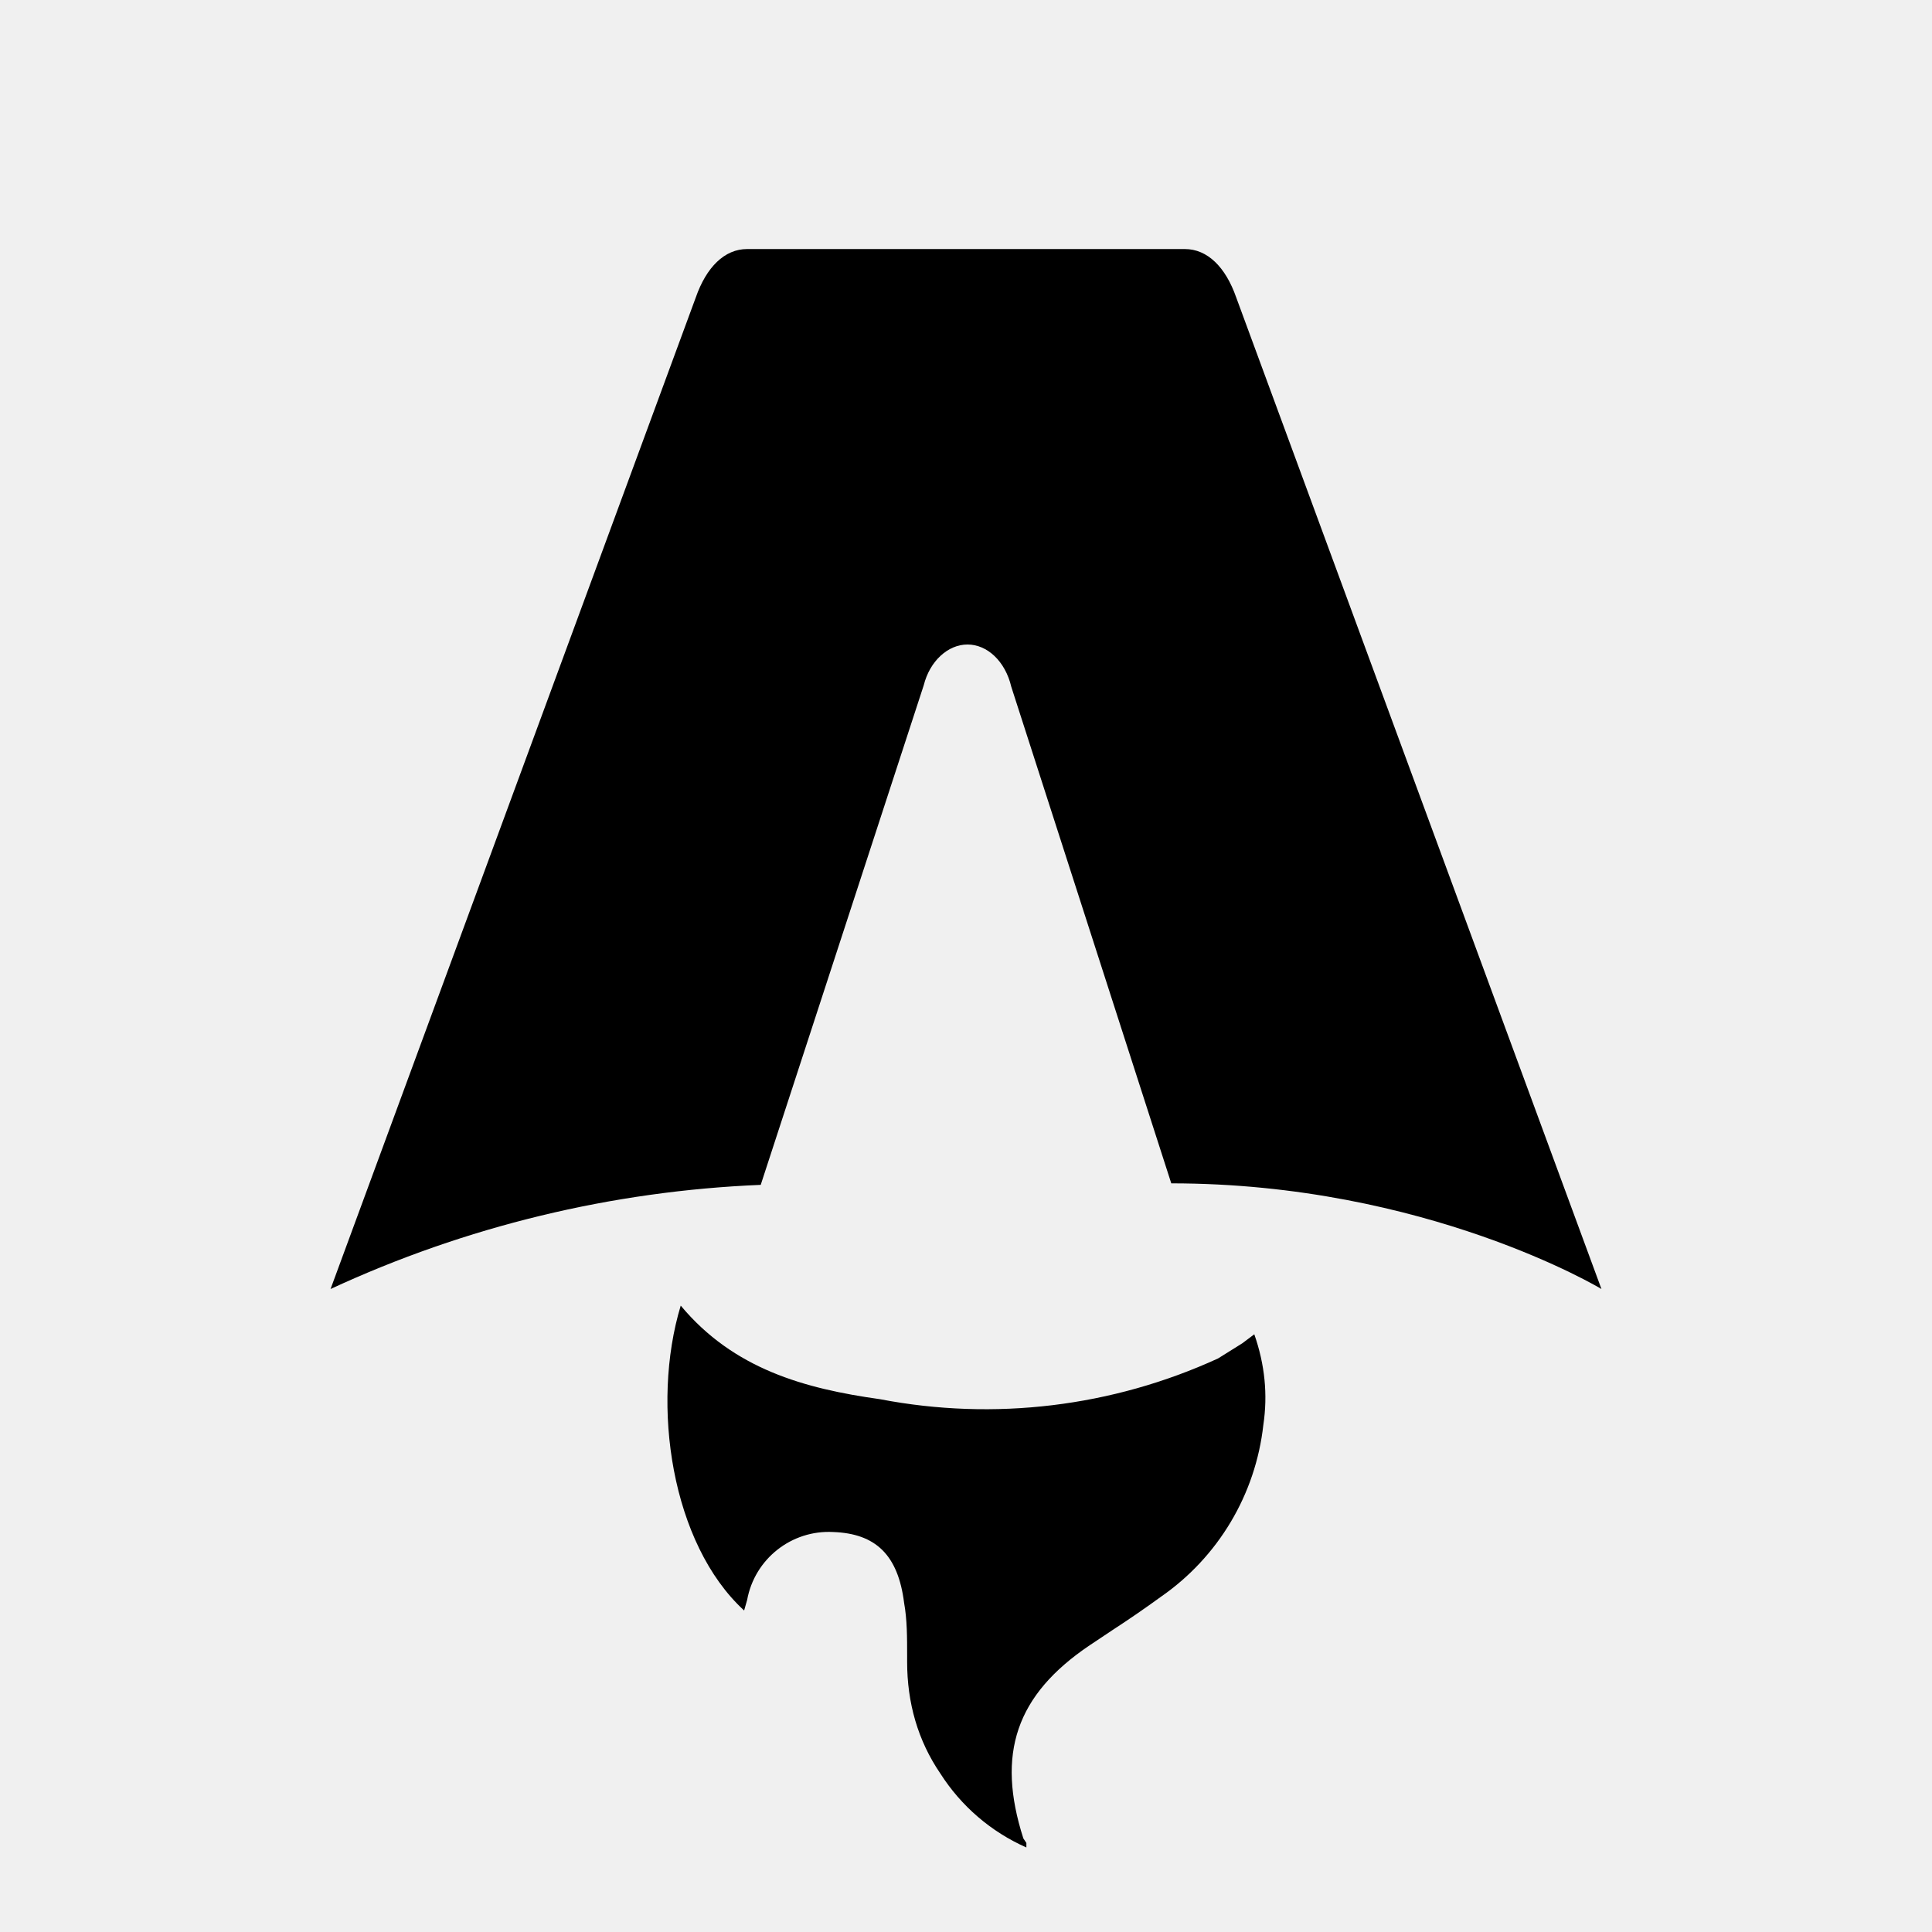
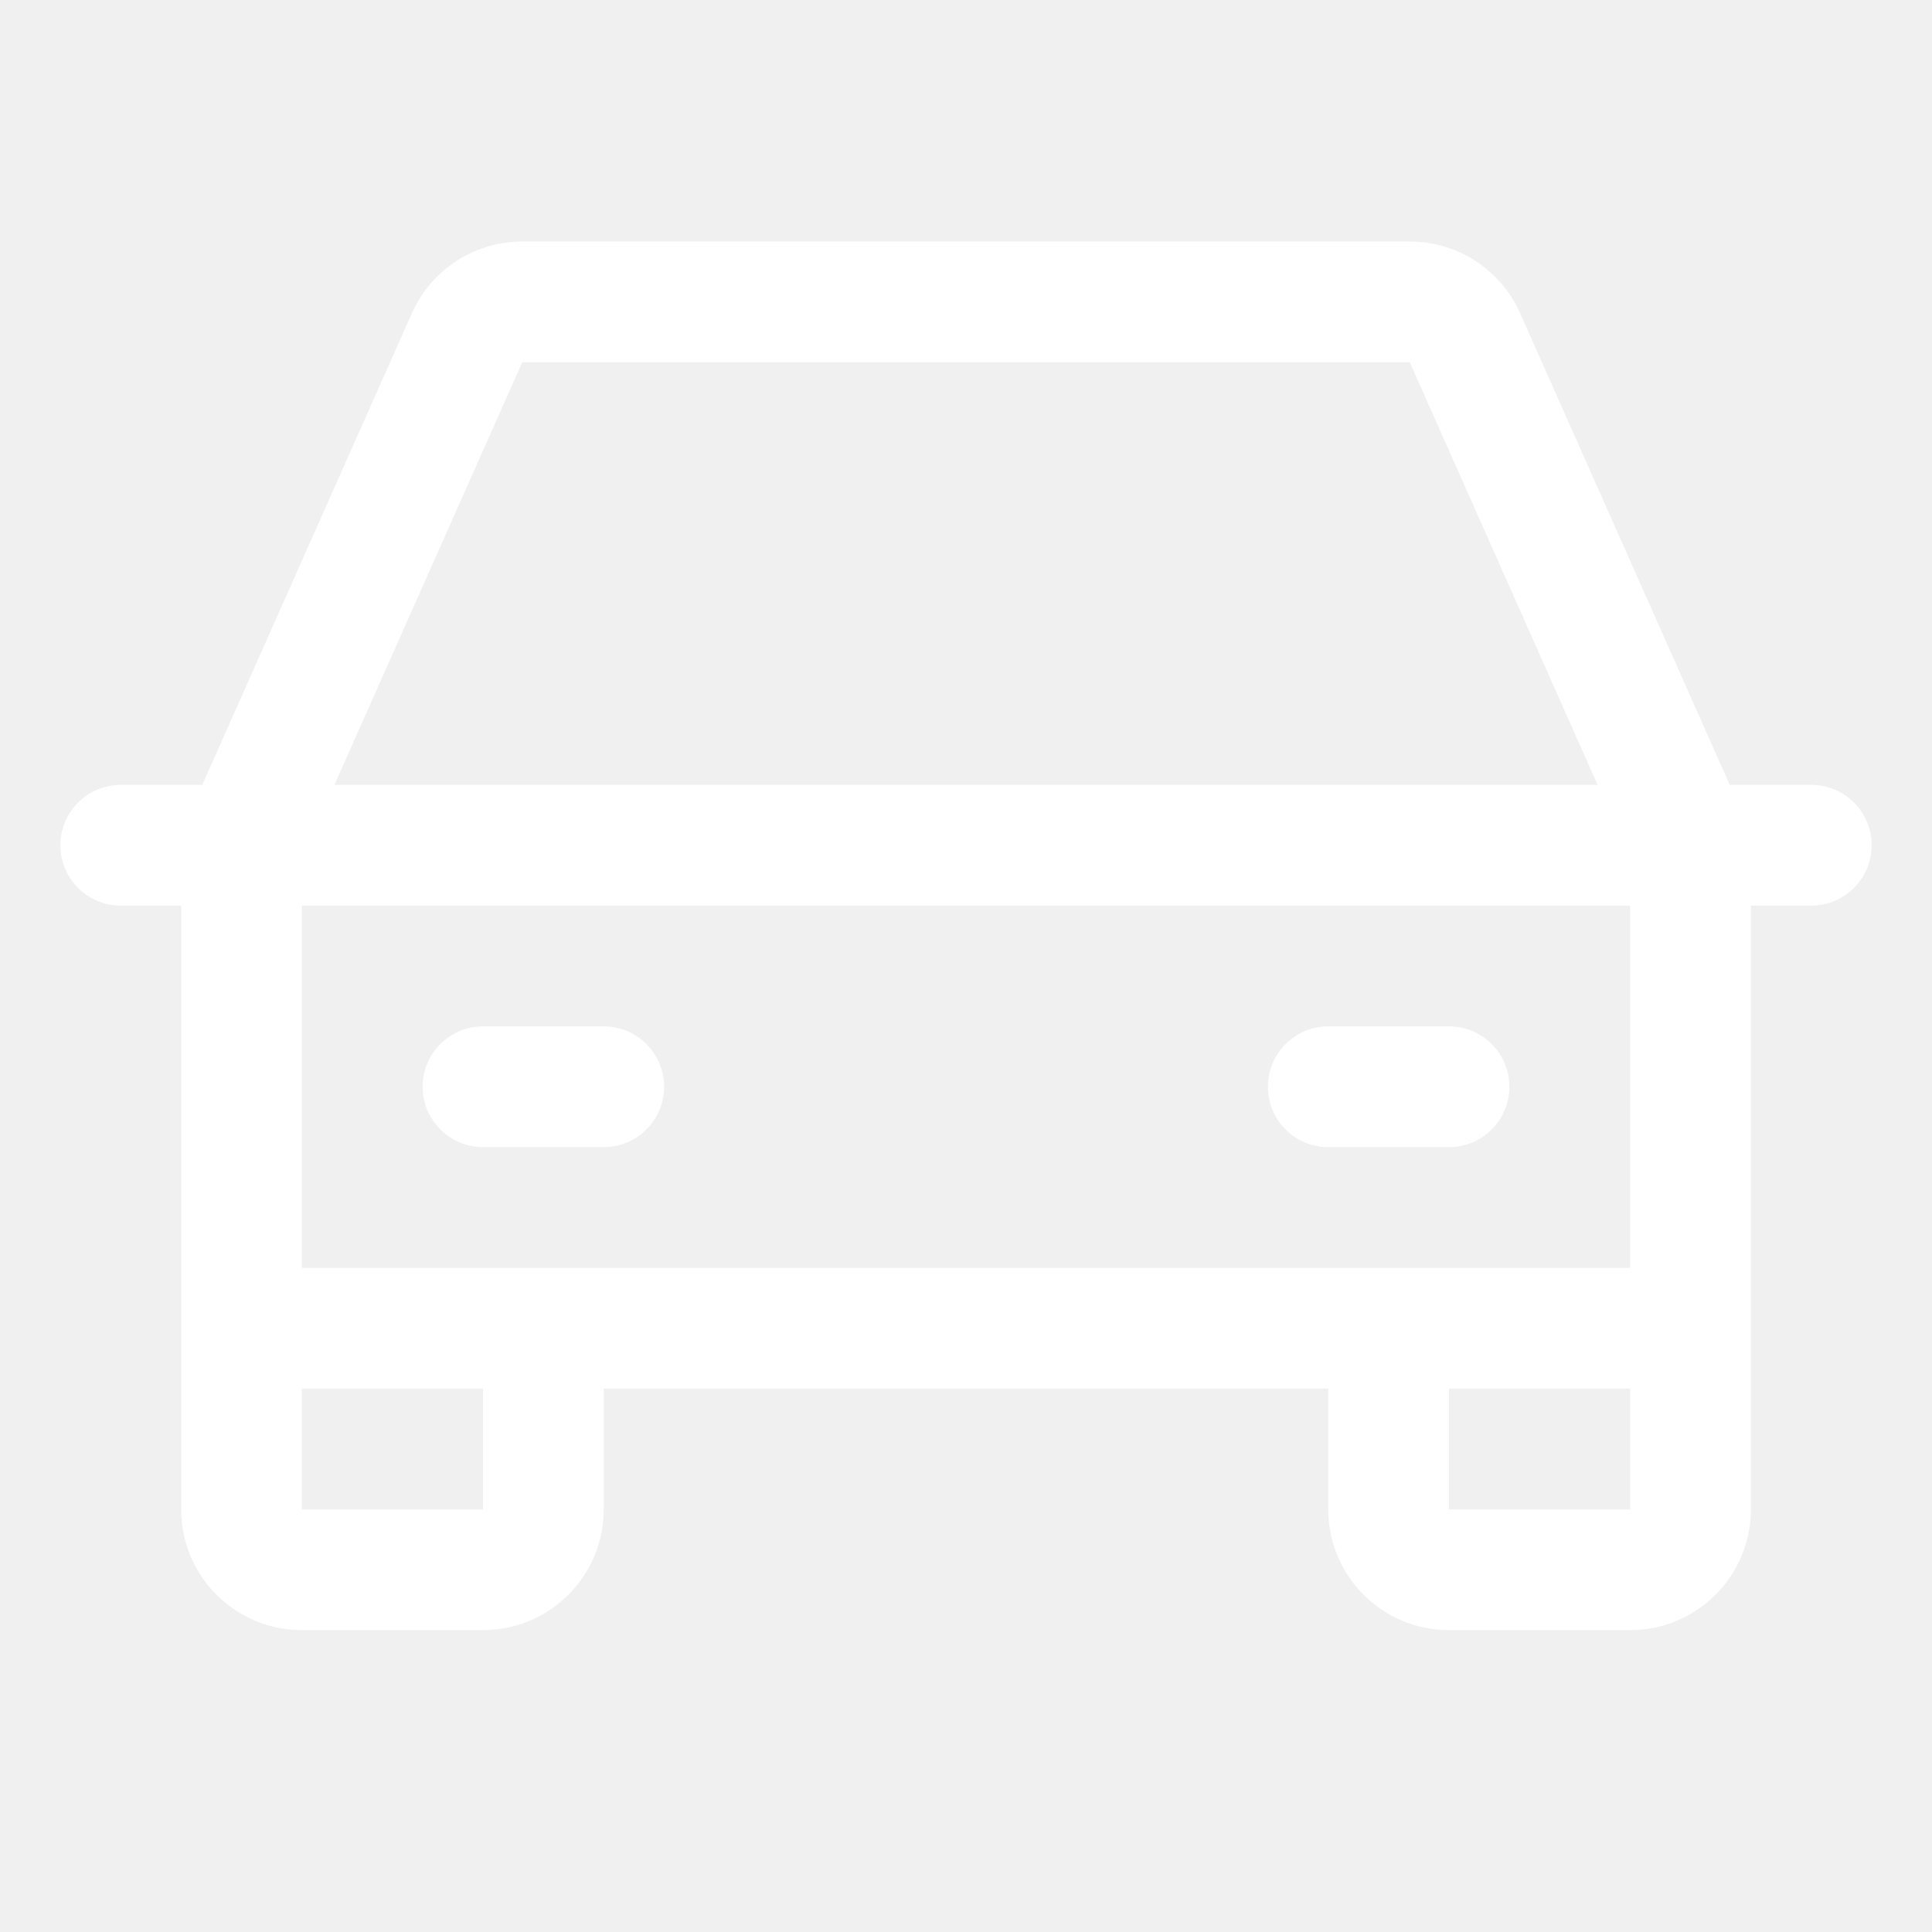
- <svg xmlns="http://www.w3.org/2000/svg" fill="none" viewBox="0 0 128 128">
-   <path d="M50.4 78.5a75.1 75.1 0 0 0-28.5 6.9l24.2-65.7c.7-2 1.9-3.2 3.4-3.2h29c1.5 0 2.7 1.2 3.4 3.2l24.2 65.7s-11.6-7-28.5-7L67 45.5c-.4-1.7-1.6-2.8-2.9-2.8-1.3 0-2.5 1.1-2.9 2.7L50.4 78.5Zm-1.1 28.2Zm-4.2-20.2c-2 6.6-.6 15.8 4.2 20.2a17.5 17.5 0 0 1 .2-.7 5.5 5.5 0 0 1 5.7-4.5c2.8.1 4.3 1.5 4.7 4.7.2 1.1.2 2.3.2 3.5v.4c0 2.7.7 5.2 2.2 7.4a13 13 0 0 0 5.7 4.9v-.3l-.2-.3c-1.8-5.6-.5-9.5 4.4-12.8l1.5-1a73 73 0 0 0 3.2-2.2 16 16 0 0 0 6.8-11.4c.3-2 .1-4-.6-6l-.8.6-1.6 1a37 37 0 0 1-22.4 2.7c-5-.7-9.7-2-13.2-6.2Z" />
-   <style>
-         path { fill: #000; }
-         @media (prefers-color-scheme: dark) {
-             path { fill: #FFF; }
-         }
-     </style>
+ <svg xmlns="http://www.w3.org/2000/svg" width="32" height="32" fill="#ffffff" viewBox="0 0 256 256">
+   <path d="M240,104H229.2L201.42,41.5A16,16,0,0,0,186.8,32H69.2a16,16,0,0,0-14.62,9.5L26.8,104H16a8,8,0,0,0,0,16h8v80a16,16,0,0,0,16,16H64a16,16,0,0,0,16-16V184h96v16a16,16,0,0,0,16,16h24a16,16,0,0,0,16-16V120h8a8,8,0,0,0,0-16ZM69.2,48H186.8l24.89,56H44.31ZM64,200H40V184H64Zm128,0V184h24v16Zm24-32H40V120H216ZM56,144a8,8,0,0,1,8-8H80a8,8,0,0,1,0,16H64A8,8,0,0,1,56,144Zm112,0a8,8,0,0,1,8-8h16a8,8,0,0,1,0,16H176A8,8,0,0,1,168,144Z" />
</svg>
